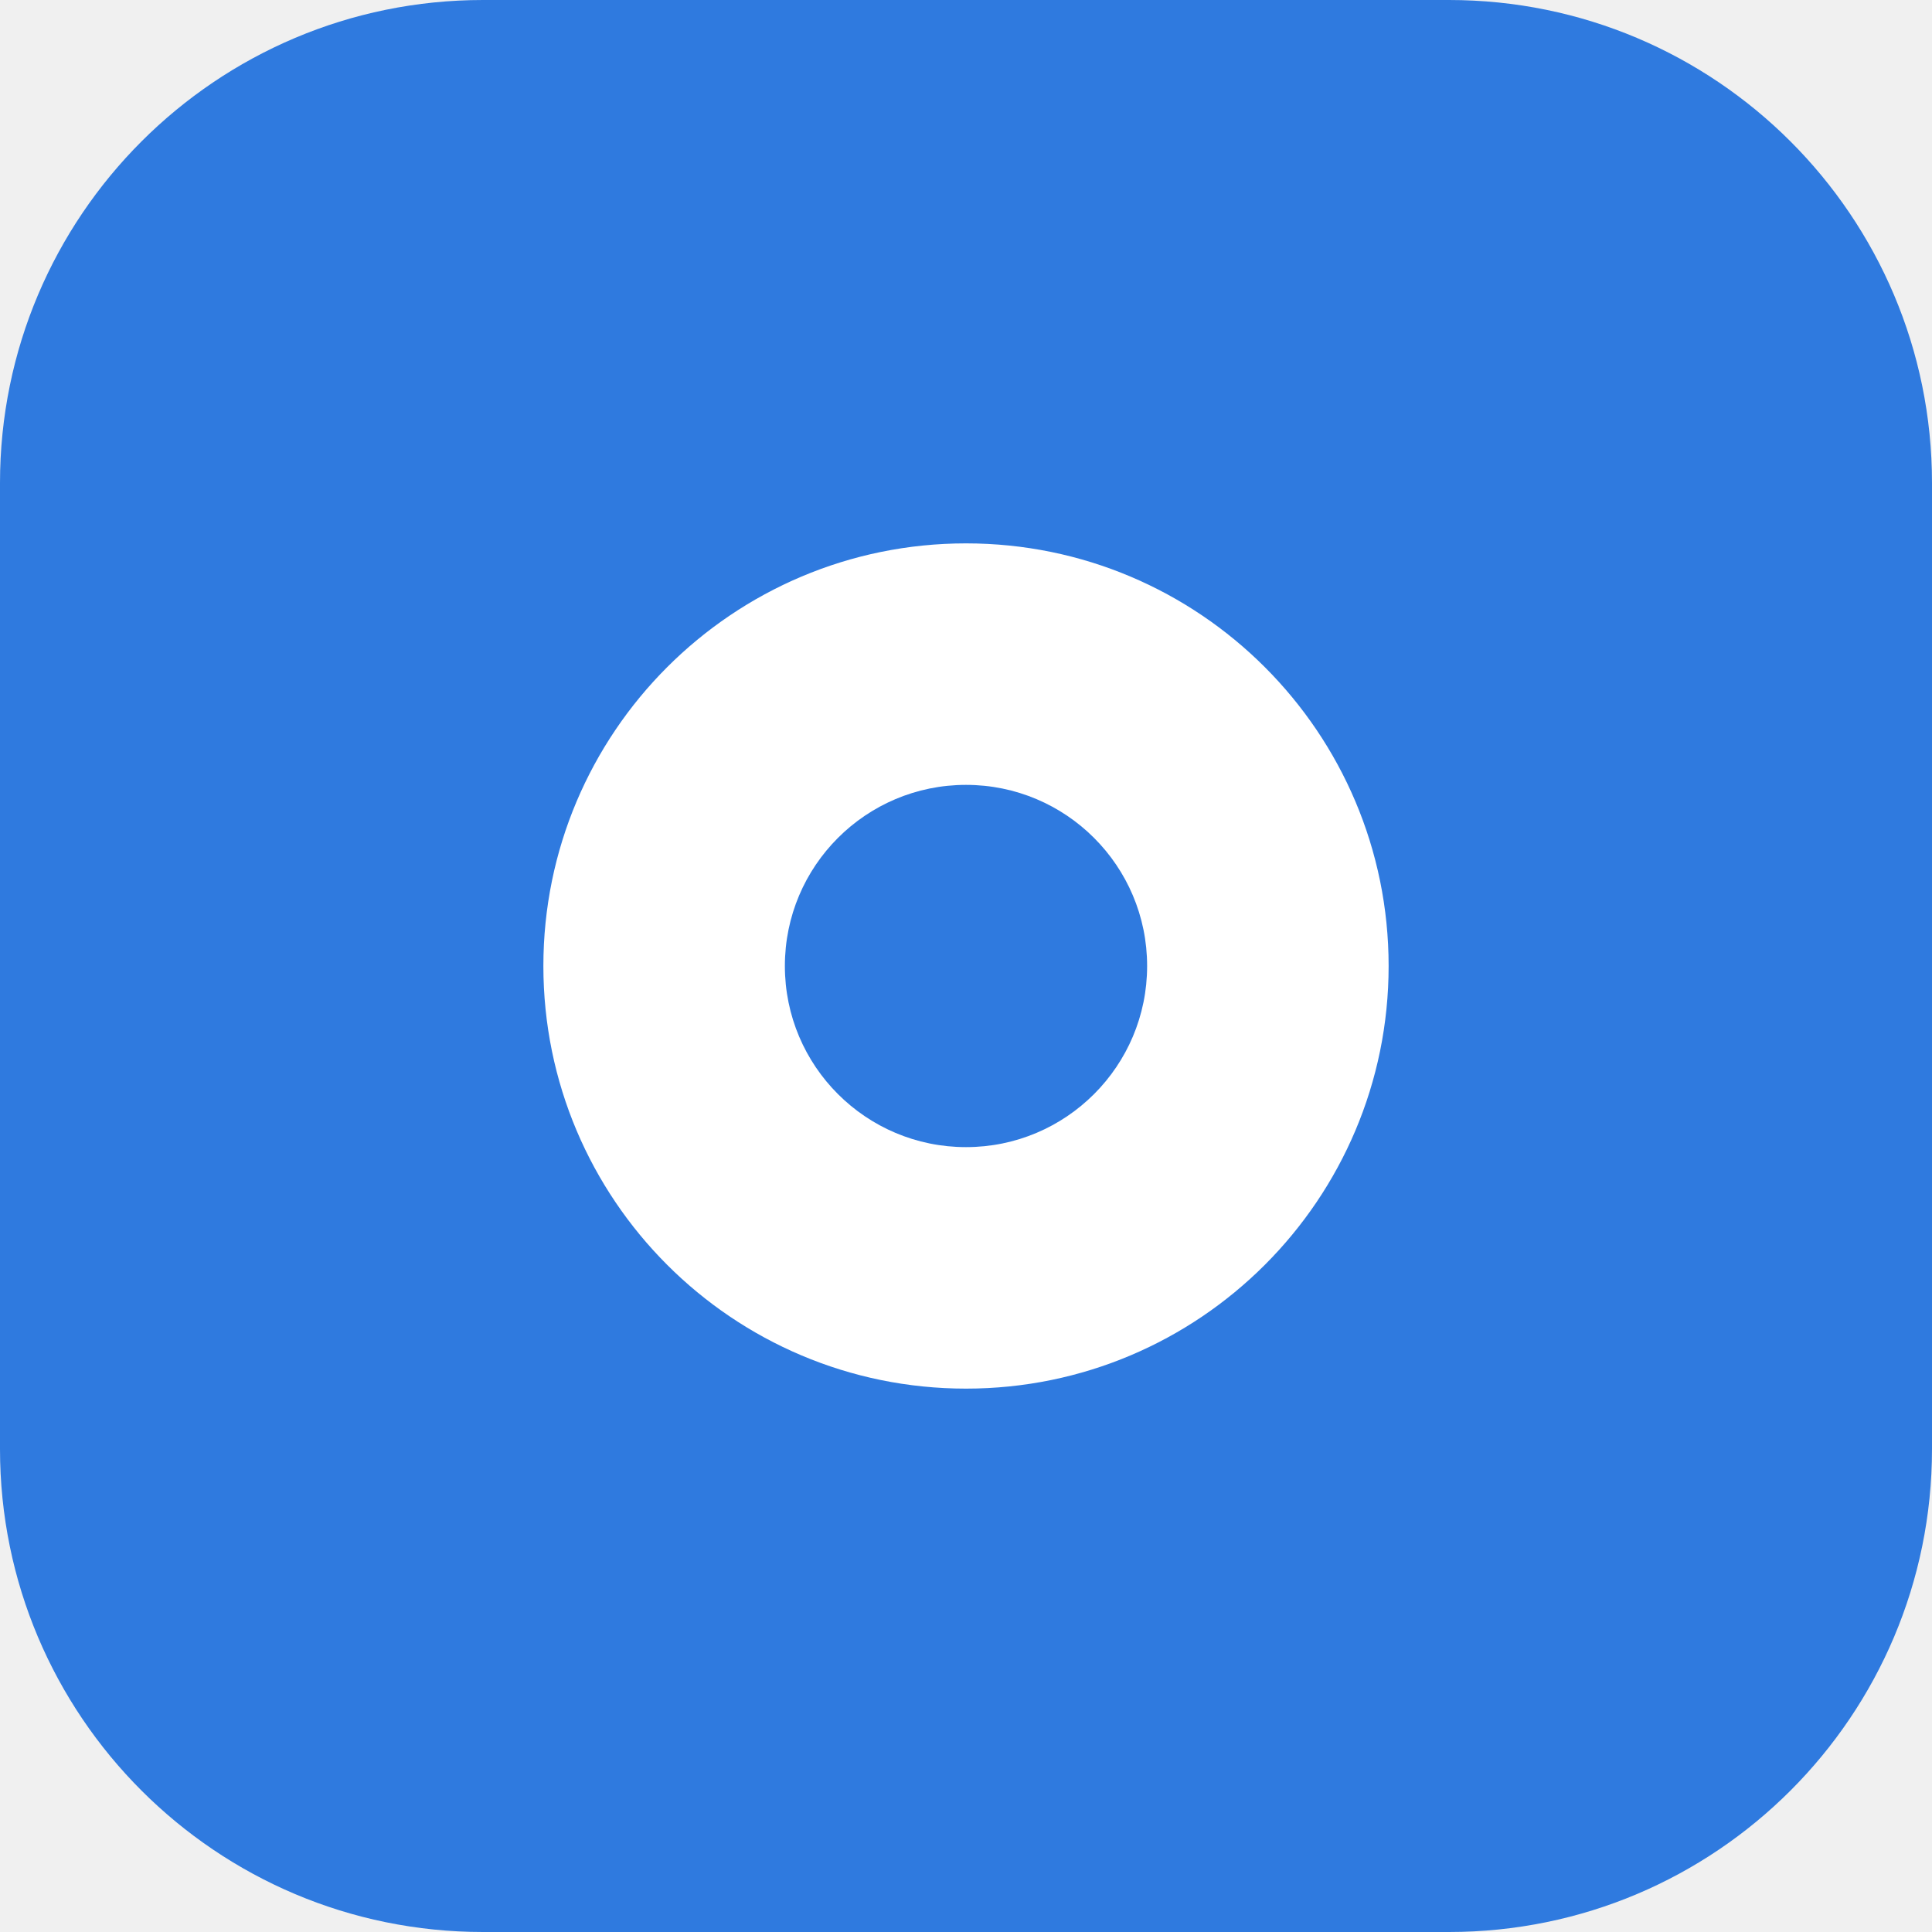
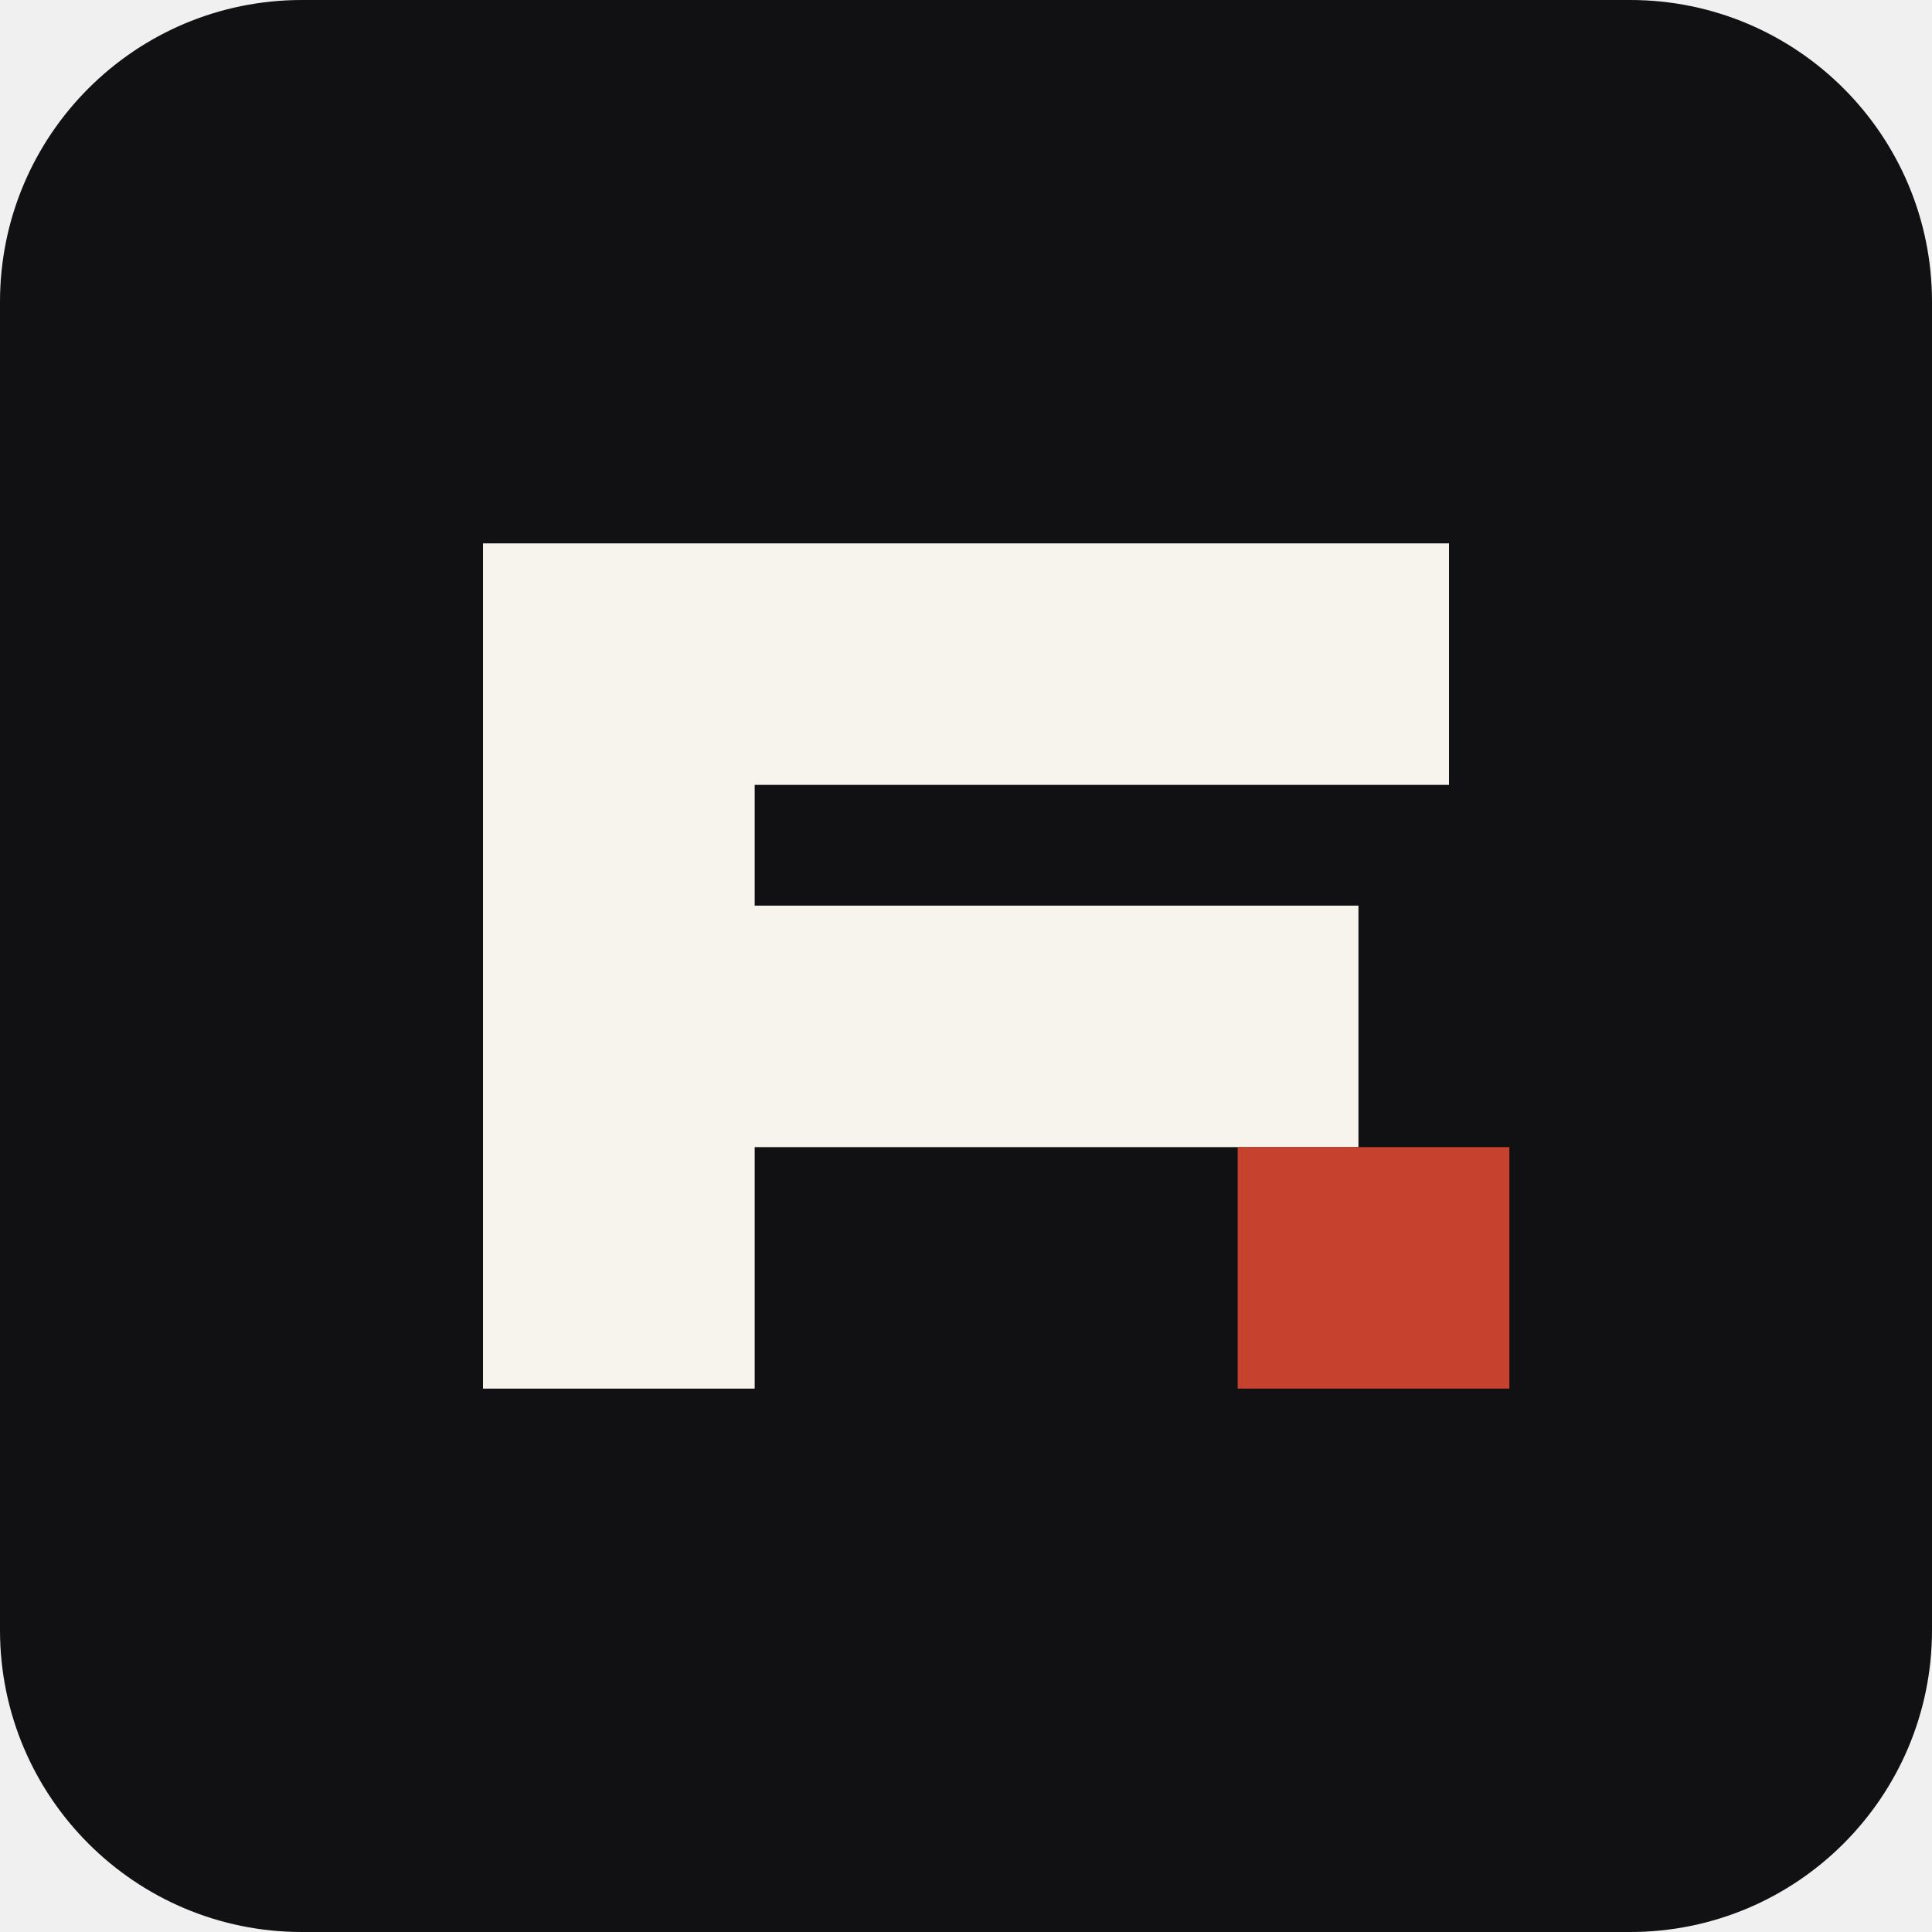
<svg xmlns="http://www.w3.org/2000/svg" width="64" height="64" viewBox="0 0 64 64" fill="none">
-   <rect width="64" height="64" rx="16" fill="#2F7ADF" />
-   <circle cx="32" cy="32" r="14" fill="white" />
-   <circle cx="32" cy="32" r="6" fill="#2F7ADF" />
+   <rect width="64" height="64" rx="10" fill="#111114" />
+   <path d="M16 18H48V26H25V30H45V38H25V46H16V18Z" fill="#F7F4ED" />
+   <path d="M41 38H50V46H41V38Z" fill="#C7412F" />
</svg>
